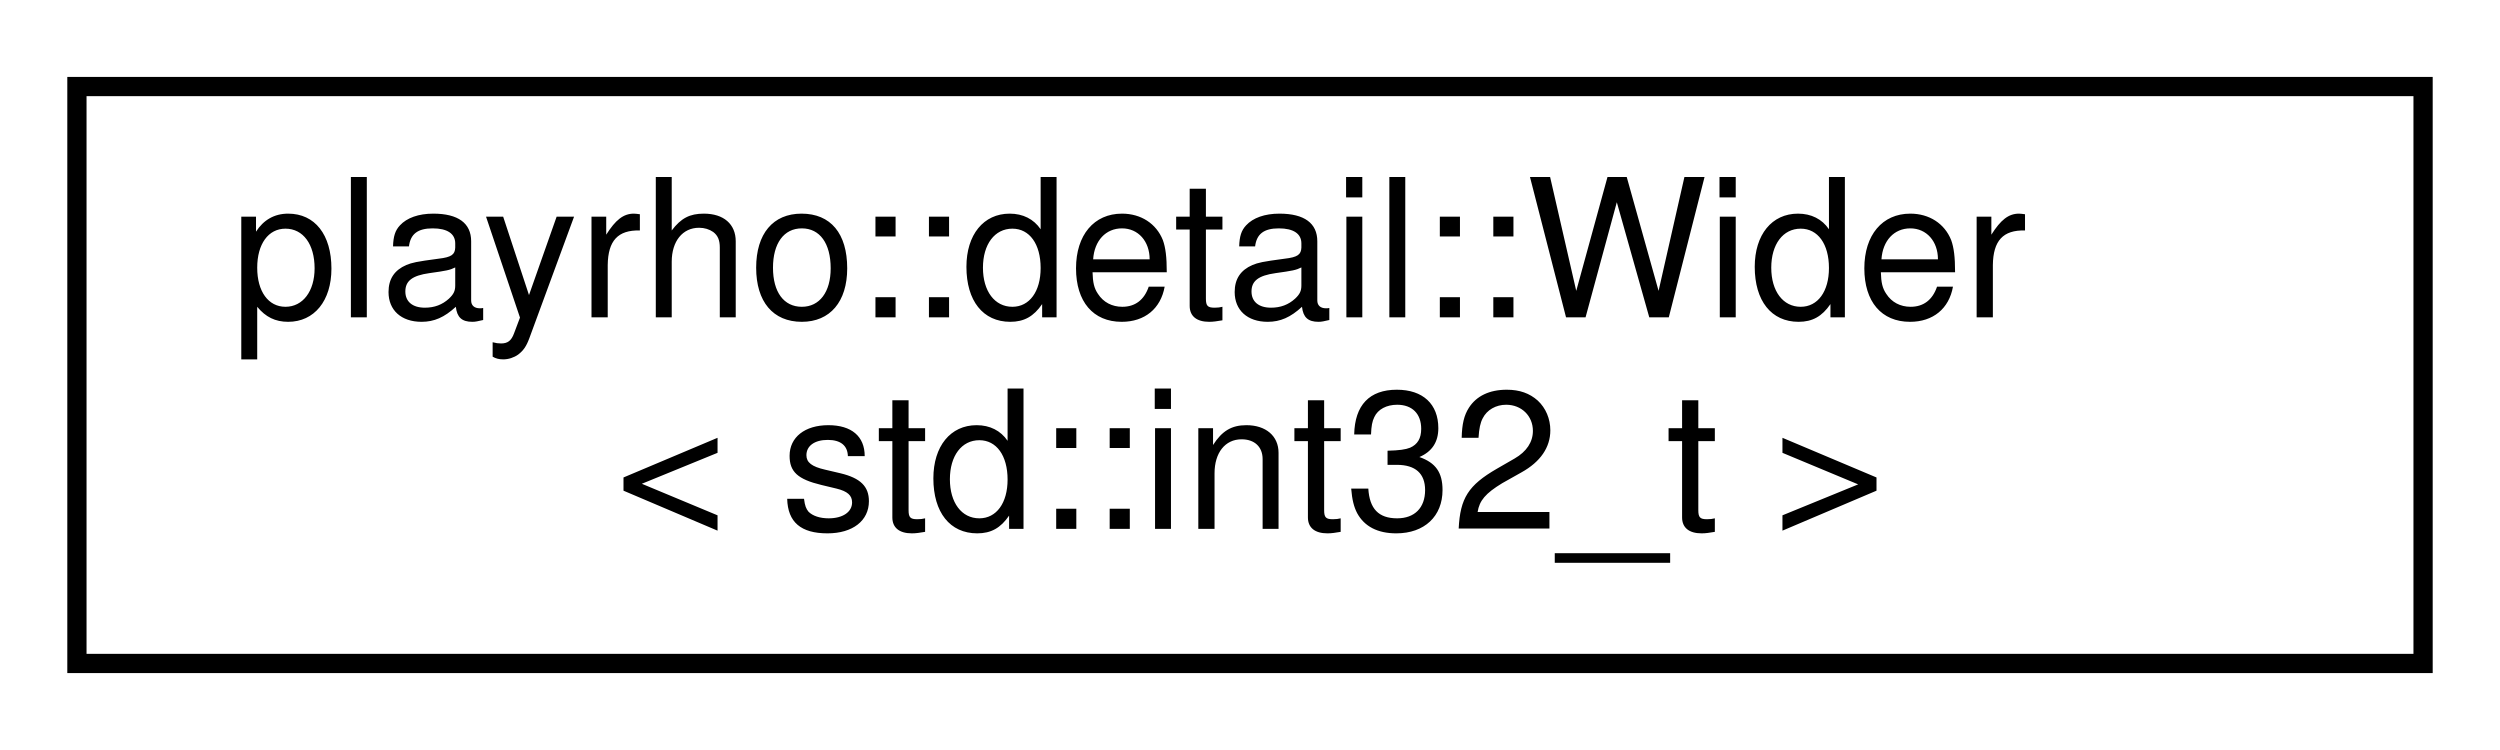
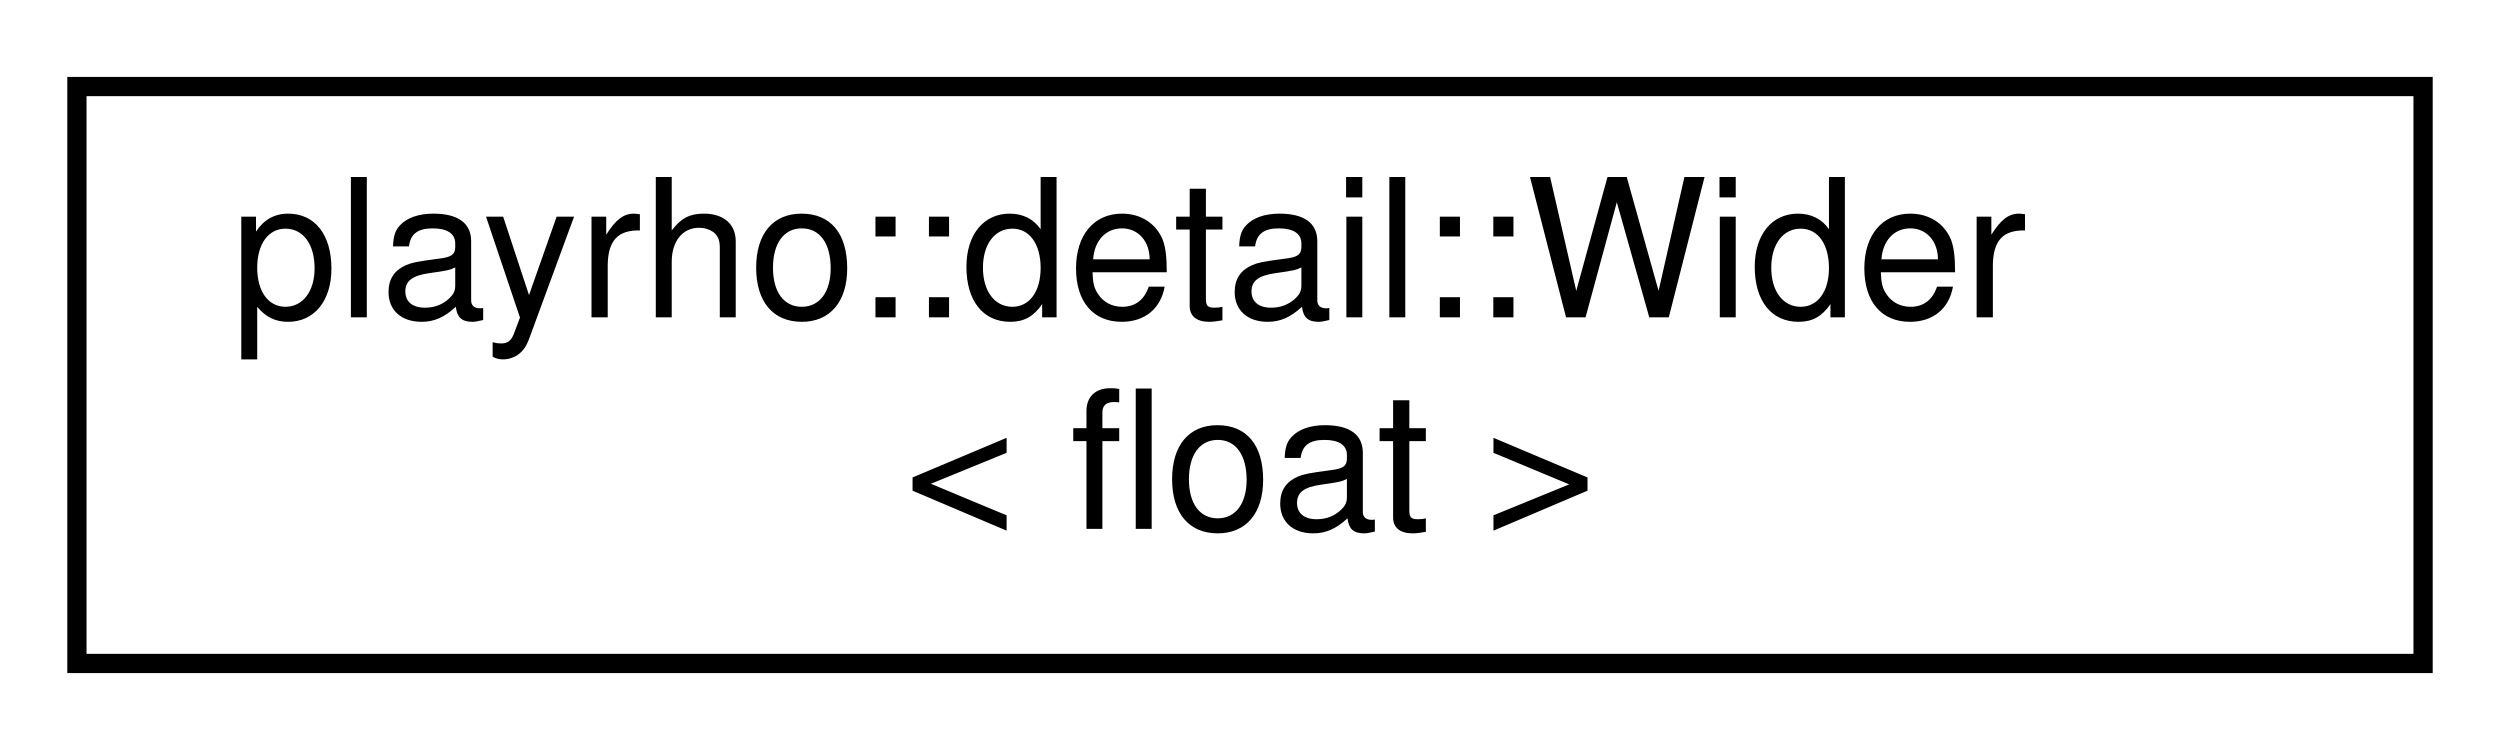
<svg xmlns="http://www.w3.org/2000/svg" xmlns:xlink="http://www.w3.org/1999/xlink" width="130pt" height="39pt" viewBox="0.00 0.00 130.00 39.00">
  <g id="graph0" class="graph" transform="scale(1 1) rotate(0) translate(4 35)">
    <polygon fill="white" stroke="transparent" points="-4,4 -4,-35 126,-35 126,4 -4,4" />
    <g id="node1" class="node">
      <g id="a_node1">
-         <a xlink:href="structplayrho_1_1detail_1_1Wider_3_01std_1_1int32__t_01_4.html" target="_top" xlink:title="Specialization of the Wider trait for signed 32-bit integers.">
+         <a xlink:href="structplayrho_1_1detail_1_1Wider_3_01float_01_4.html" target="_top" xlink:title="Specialization of the Wider trait for float.">
          <polygon fill="white" stroke="black" points="0,-0.5 0,-30.5 122,-30.5 122,-0.5 0,-0.5" />
          <text text-anchor="start" x="8" y="-18.5" font-family="Helvetica,sans-Serif" font-size="10.00">playrho::detail::Wider</text>
-           <text text-anchor="middle" x="61" y="-7.5" font-family="Helvetica,sans-Serif" font-size="10.00">&lt; std::int32_t &gt;</text>
+           <text text-anchor="middle" x="61" y="-7.5" font-family="Helvetica,sans-Serif" font-size="10.00">&lt; float &gt;</text>
        </a>
      </g>
    </g>
  </g>
</svg>
